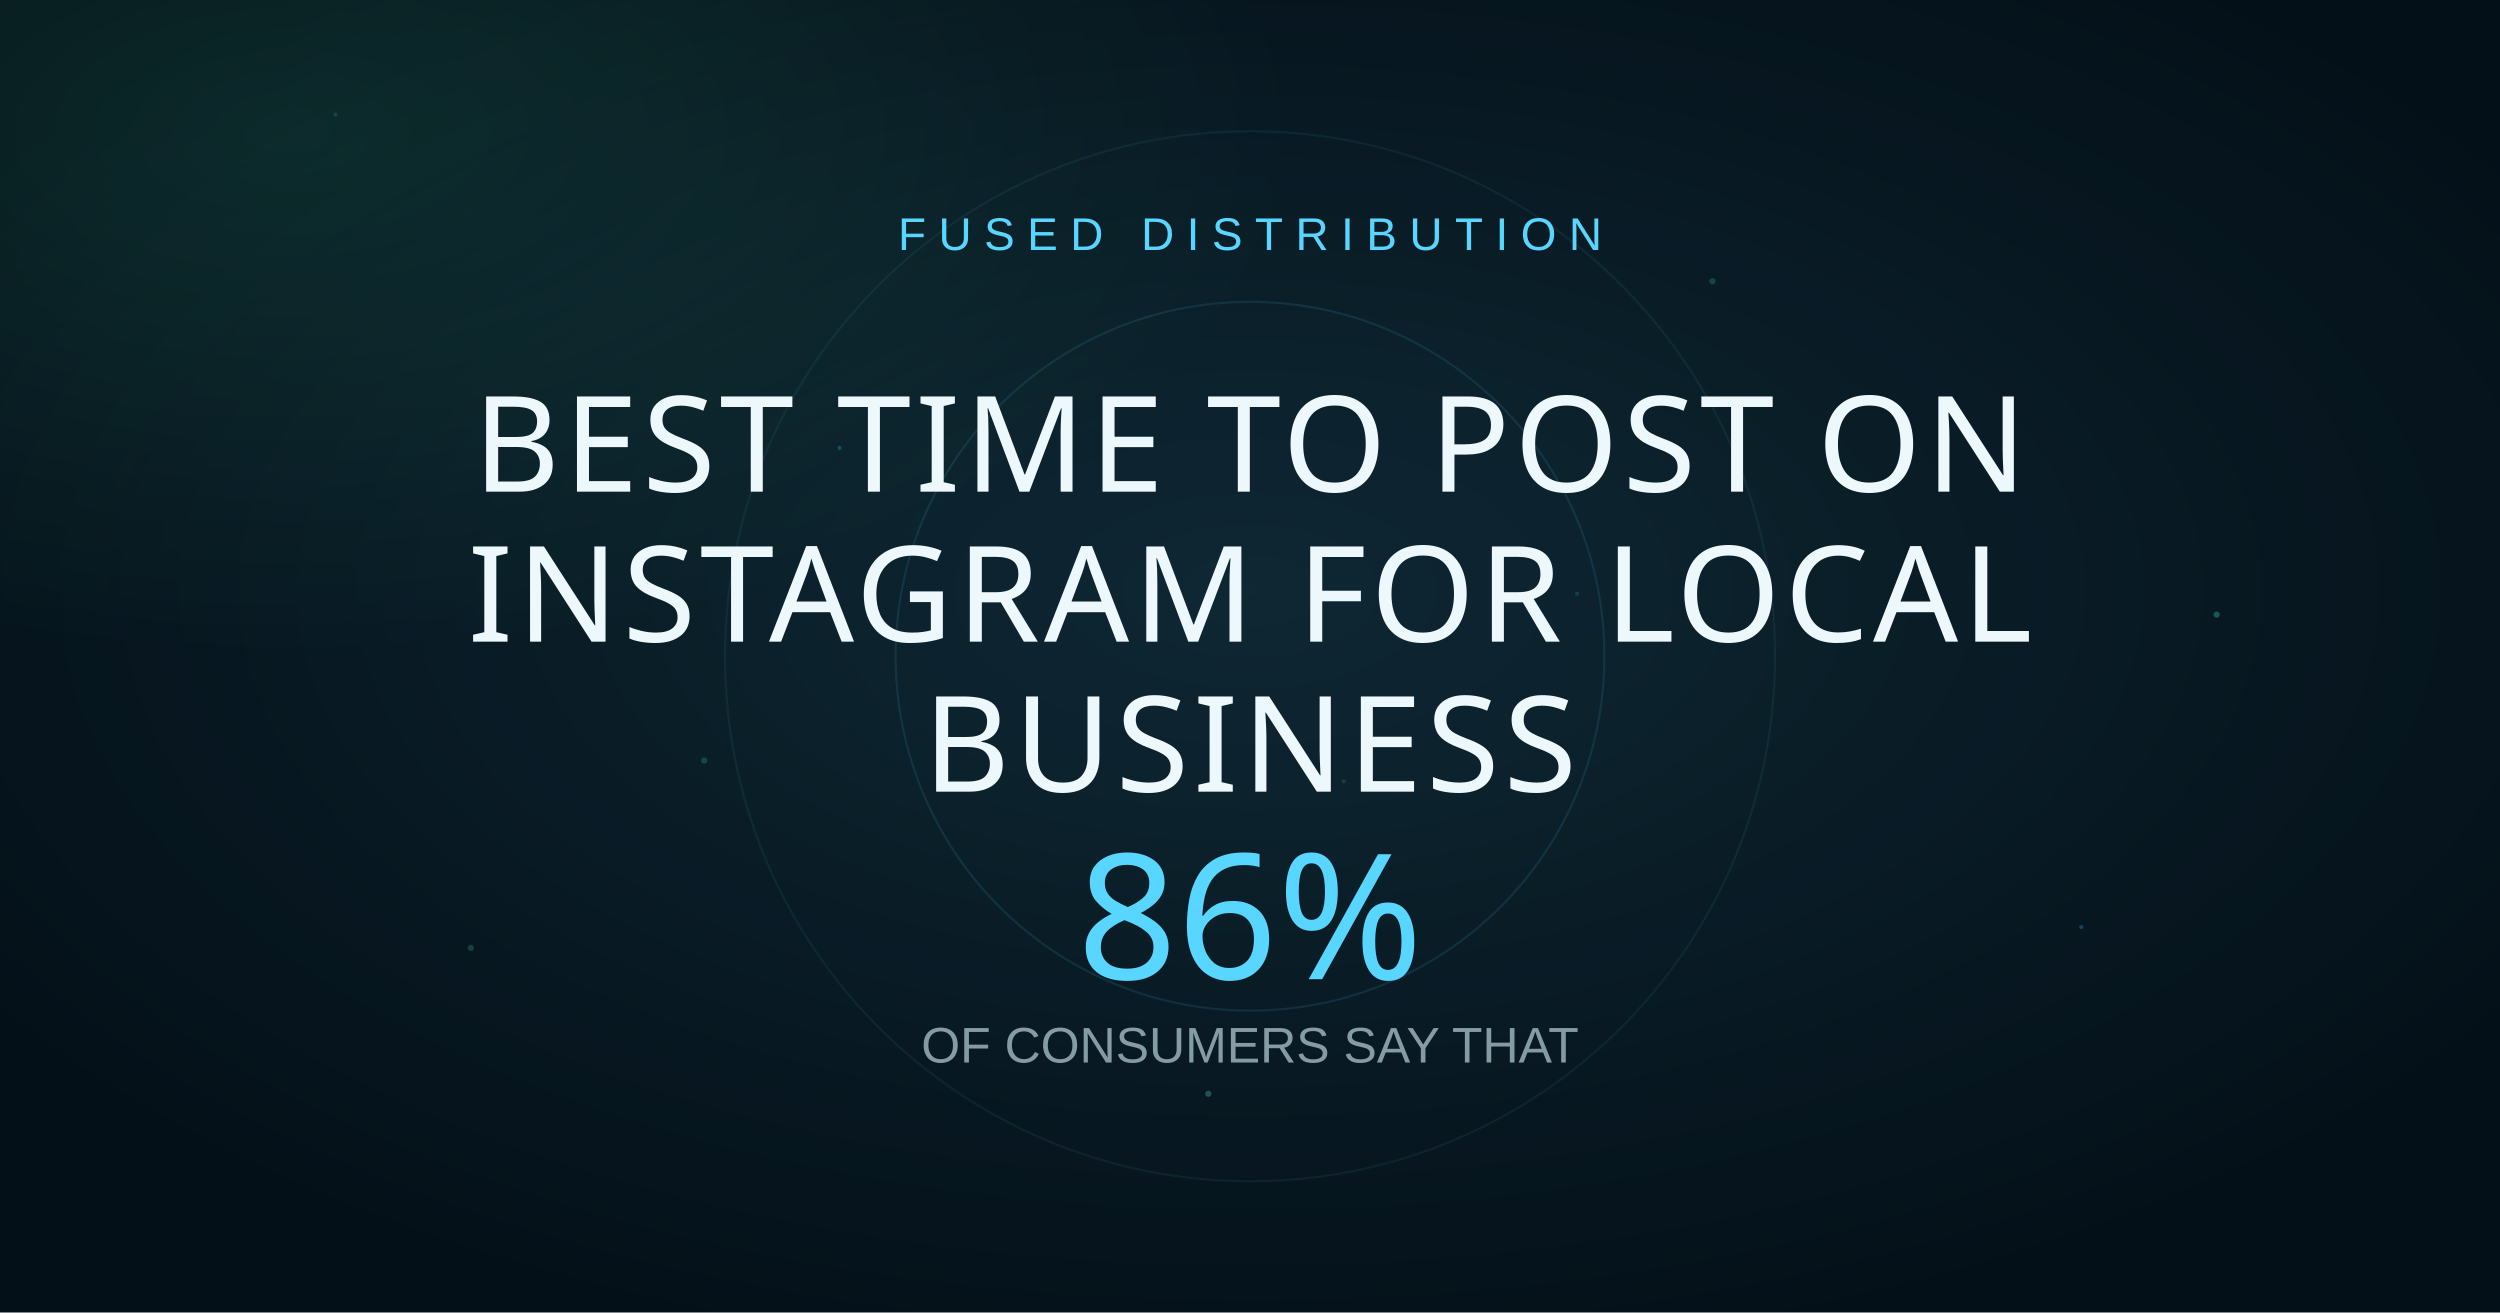
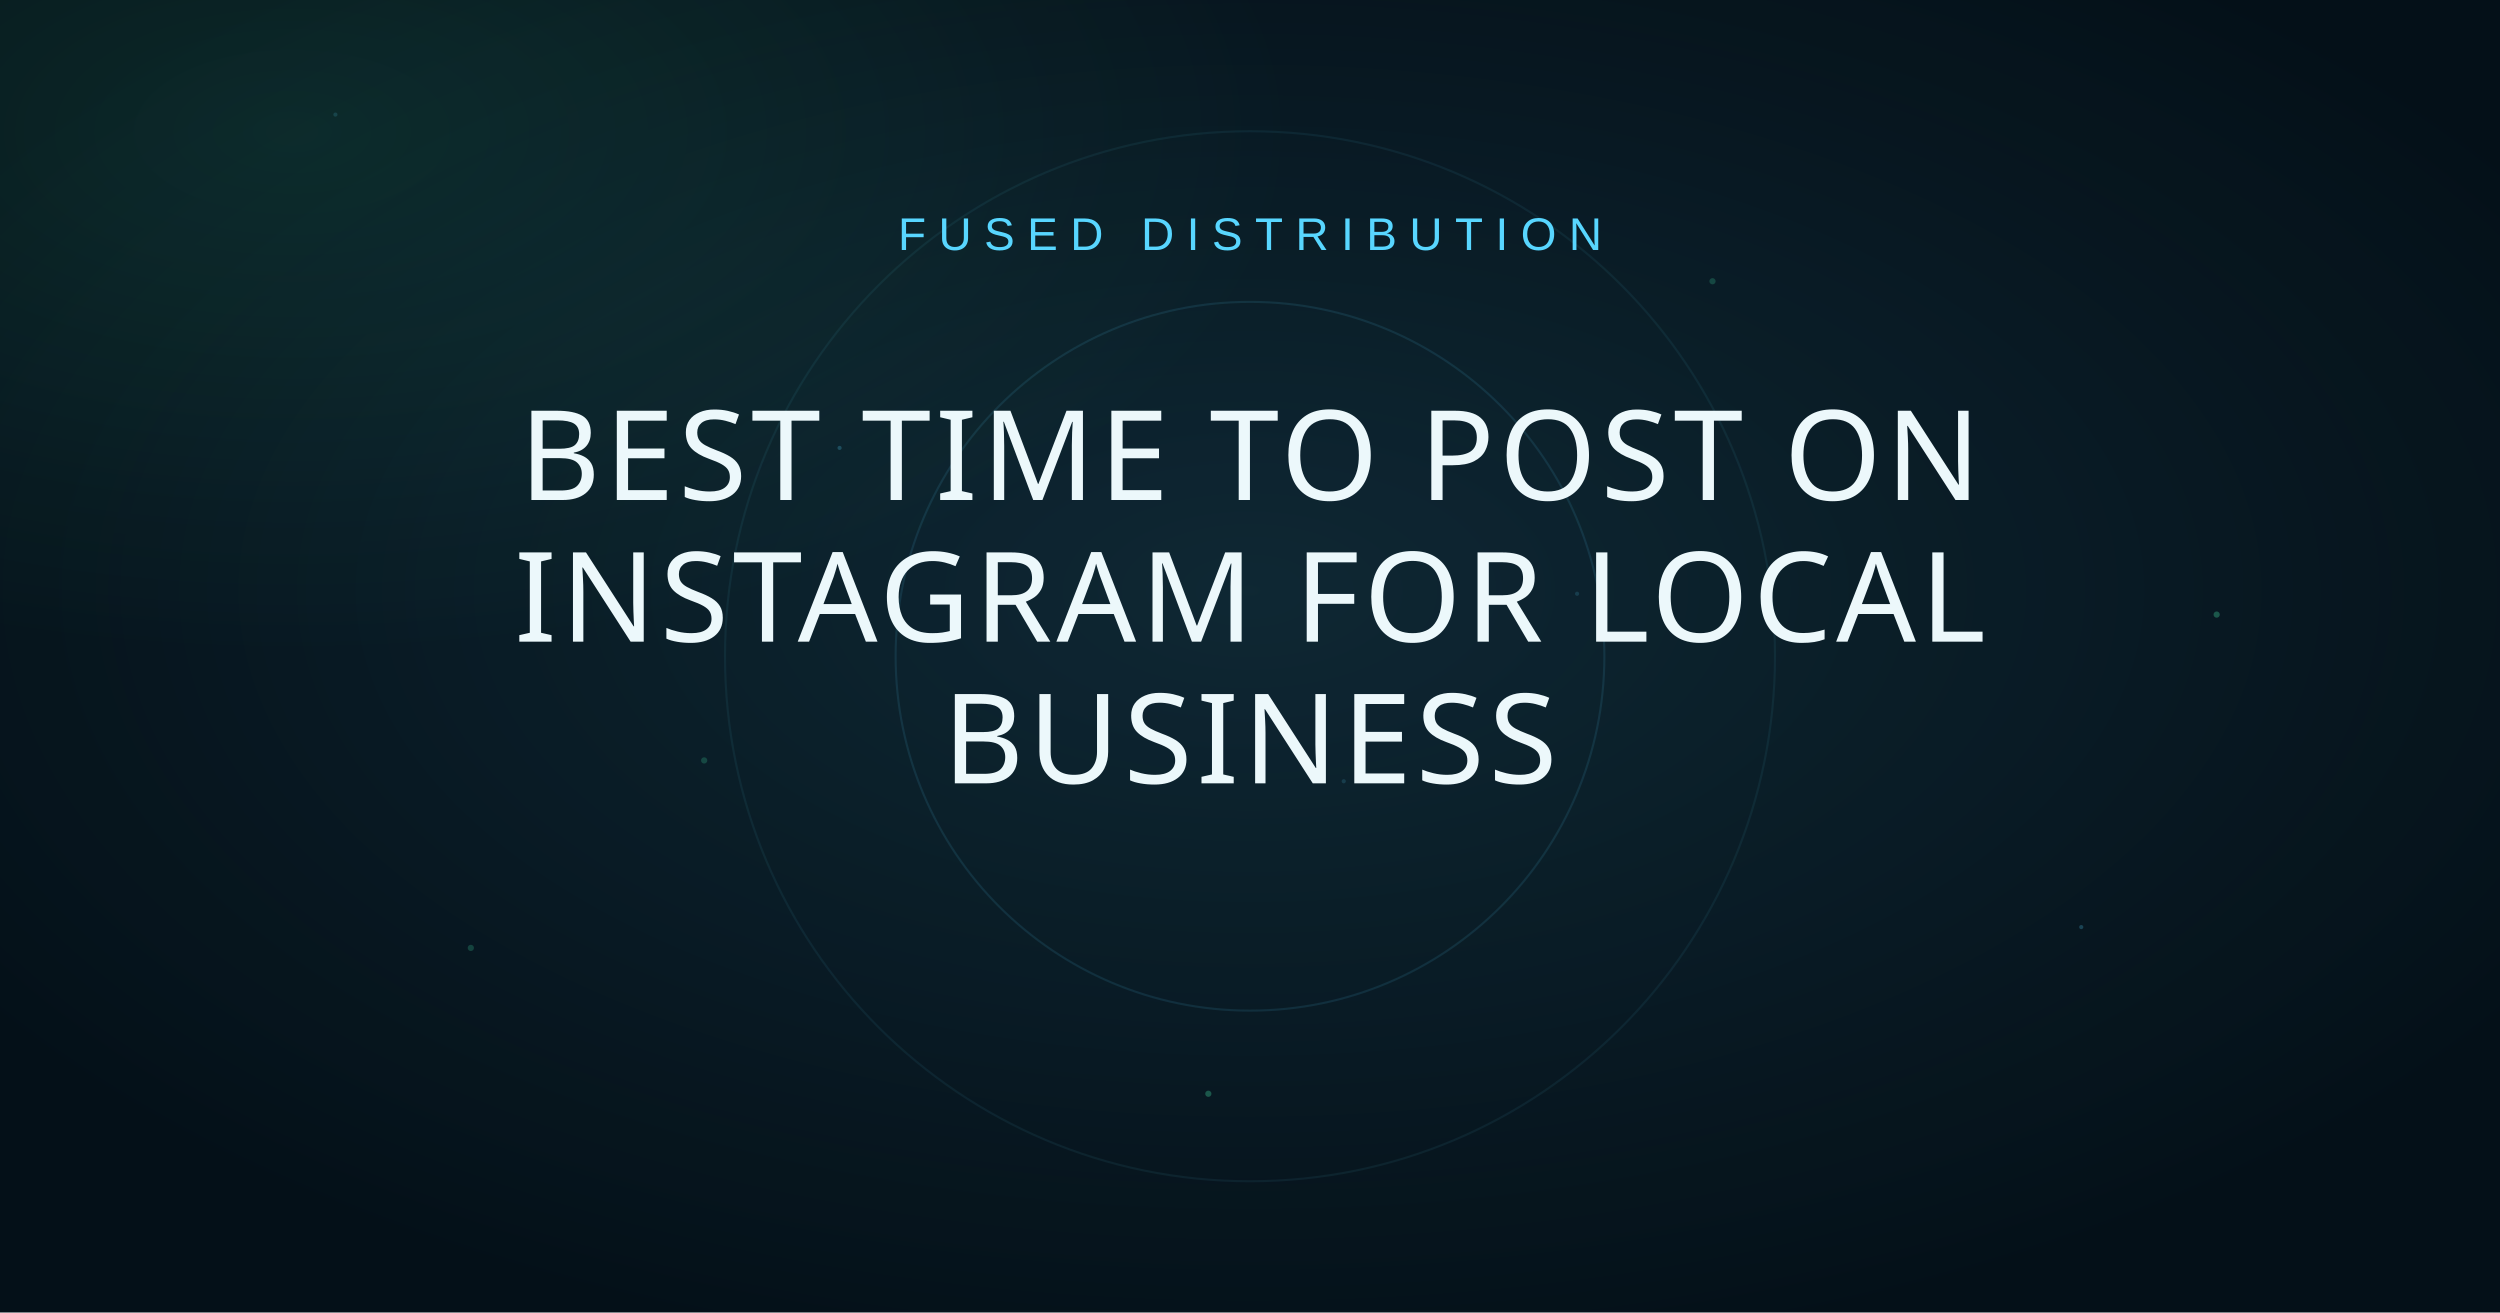
<svg xmlns="http://www.w3.org/2000/svg" width="1200" height="630" viewBox="0 0 1200 630">
  <rect width="1200" height="630" fill="#041018" />
  <radialGradient id="g1" cx="50%" cy="45%" r="60%">
    <stop offset="0%" stop-color="#58d6ff" stop-opacity="0.12" />
    <stop offset="100%" stop-color="#58d6ff" stop-opacity="0" />
  </radialGradient>
  <radialGradient id="g2" cx="12%" cy="10%" r="40%">
    <stop offset="0%" stop-color="#4dffb8" stop-opacity="0.10" />
    <stop offset="100%" stop-color="#4dffb8" stop-opacity="0" />
  </radialGradient>
  <rect width="1200" height="630" fill="url(#g1)" />
  <rect width="1200" height="630" fill="url(#g2)" />
  <circle cx="600" cy="315" r="252" fill="none" stroke="#58d6ff" stroke-opacity="0.07" />
  <circle cx="600" cy="315" r="170.1" fill="none" stroke="#58d6ff" stroke-opacity="0.11" />
  <circle cx="757" cy="285" r="1" fill="#58d6ff" opacity="0.15" />
  <circle cx="338" cy="365" r="1.5" fill="#4dffb8" opacity="0.19" />
  <circle cx="999" cy="445" r="1" fill="#58d6ff" opacity="0.23" />
  <circle cx="580" cy="525" r="1.5" fill="#4dffb8" opacity="0.27" />
  <circle cx="161" cy="55" r="1" fill="#58d6ff" opacity="0.15" />
  <circle cx="822" cy="135" r="1.5" fill="#4dffb8" opacity="0.19" />
  <circle cx="403" cy="215" r="1" fill="#58d6ff" opacity="0.23" />
  <circle cx="1064" cy="295" r="1.5" fill="#4dffb8" opacity="0.27" />
  <circle cx="645" cy="375" r="1" fill="#58d6ff" opacity="0.15" />
  <circle cx="226" cy="455" r="1.5" fill="#4dffb8" opacity="0.19" />
  <text x="600" y="120" font-family="Arial, sans-serif" font-size="22" fill="#58d6ff" text-anchor="middle" letter-spacing="6">FUSED DISTRIBUTION</text>
-   <text x="600" y="236" font-family="Impact, Haettenschweiler, sans-serif" font-size="64" fill="#ecf8fb" text-anchor="middle" letter-spacing="2">BEST TIME TO POST ON</text>
-   <text x="600" y="308" font-family="Impact, Haettenschweiler, sans-serif" font-size="64" fill="#ecf8fb" text-anchor="middle" letter-spacing="2">INSTAGRAM FOR LOCAL</text>
-   <text x="600" y="380" font-family="Impact, Haettenschweiler, sans-serif" font-size="64" fill="#ecf8fb" text-anchor="middle" letter-spacing="2">BUSINESS</text>
-   <text x="600" y="470" font-family="Impact, sans-serif" font-size="84" fill="#58d6ff" text-anchor="middle">86%</text>
-   <text x="600" y="510" font-family="Arial, sans-serif" font-size="24" fill="rgba(175,198,207,0.75)" text-anchor="middle">OF CONSUMERS SAY THAT</text>
+   <text x="600" y="240" font-family="Impact, Haettenschweiler, sans-serif" font-size="60" fill="#ecf8fb" text-anchor="middle" letter-spacing="2">BEST TIME TO POST ON</text>
+   <text x="600" y="308" font-family="Impact, Haettenschweiler, sans-serif" font-size="60" fill="#ecf8fb" text-anchor="middle" letter-spacing="2">INSTAGRAM FOR LOCAL</text>
+   <text x="600" y="376" font-family="Impact, Haettenschweiler, sans-serif" font-size="60" fill="#ecf8fb" text-anchor="middle" letter-spacing="2">BUSINESS</text>
</svg>
